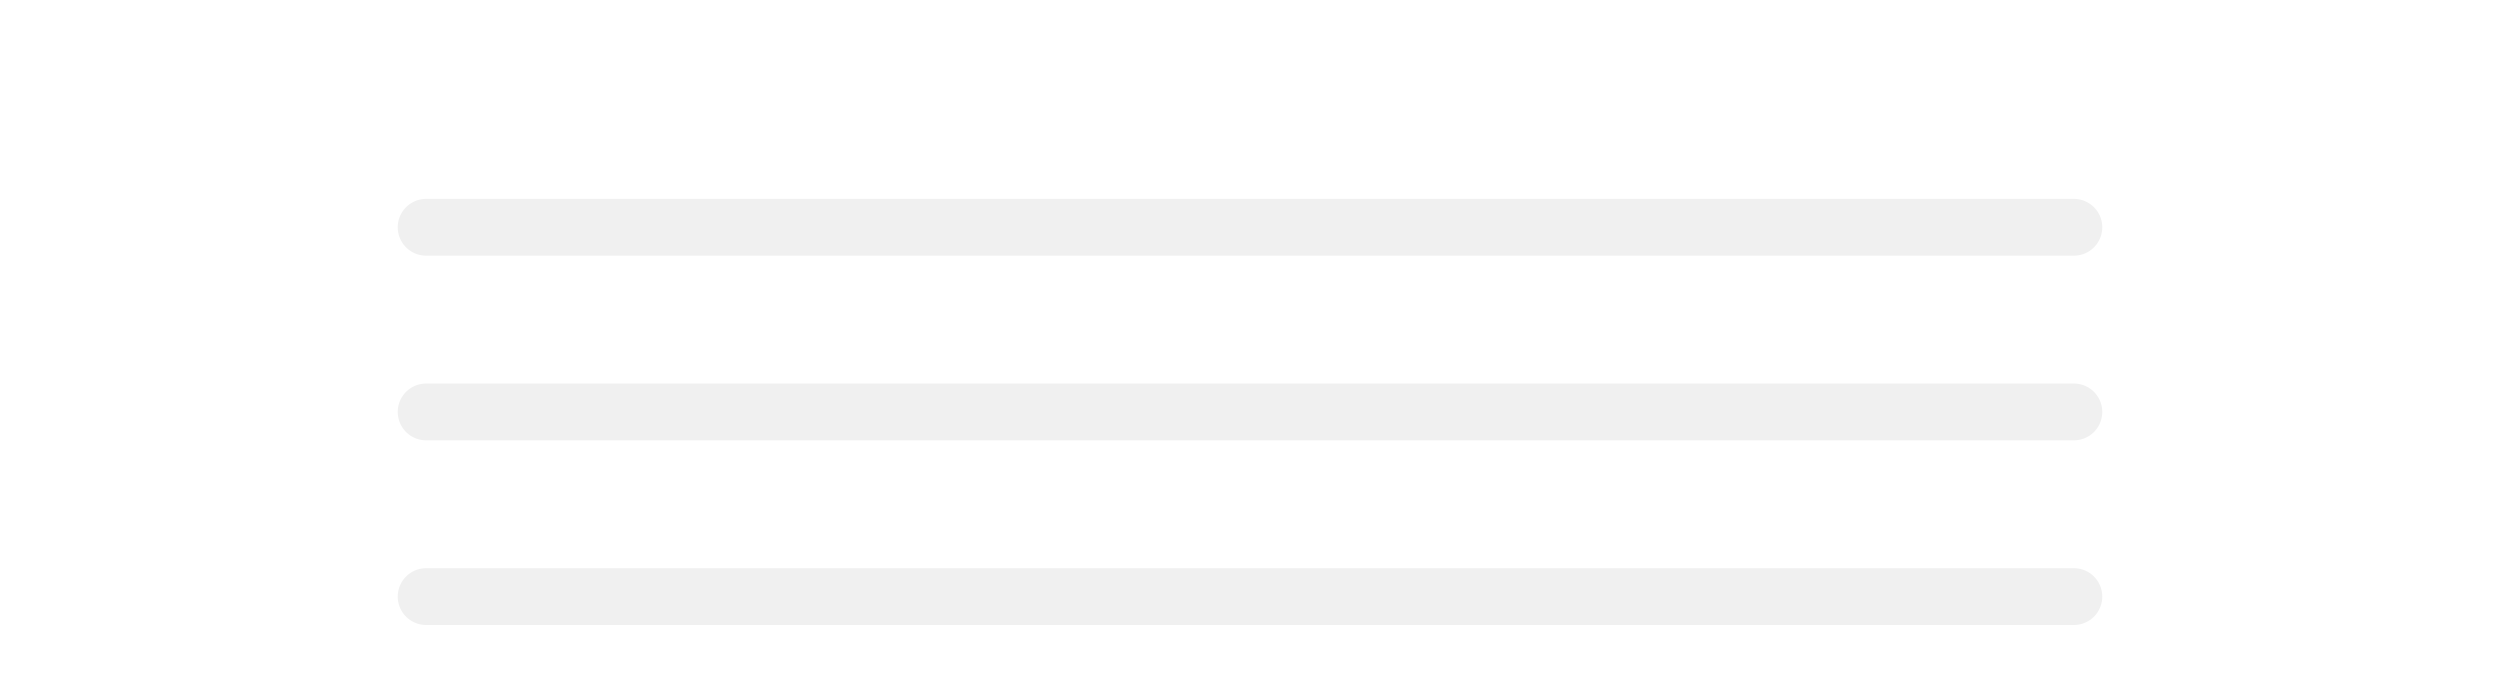
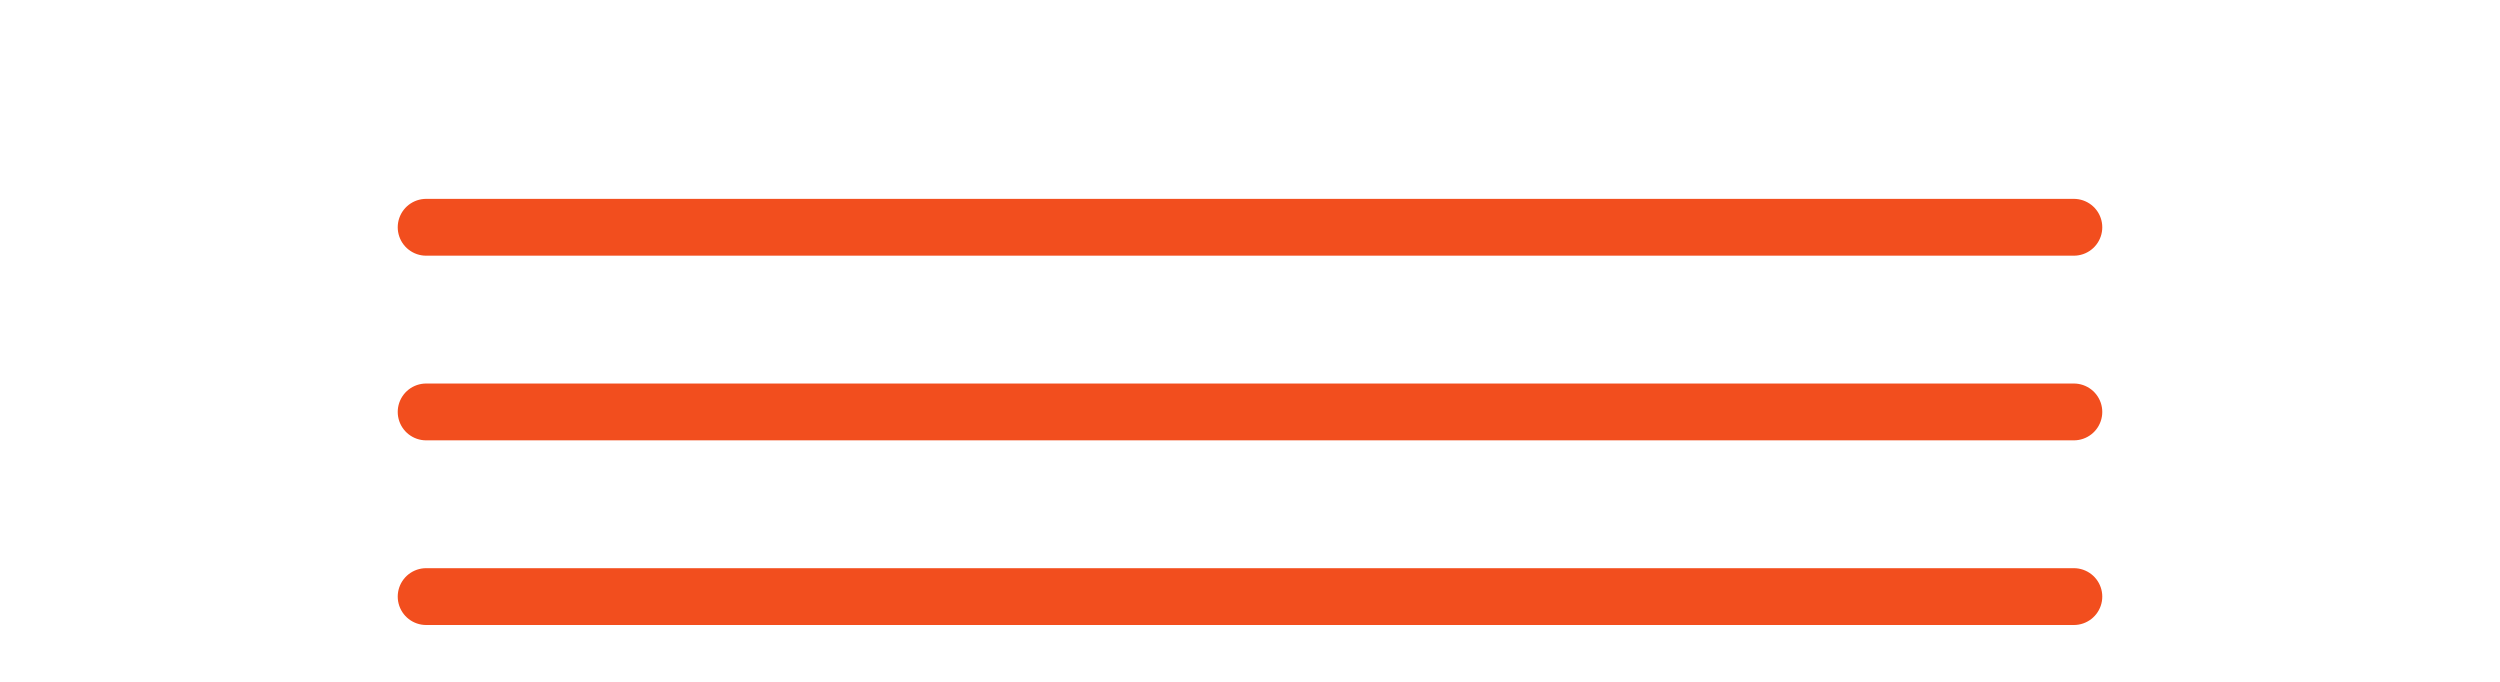
<svg xmlns="http://www.w3.org/2000/svg" width="88" height="24" viewBox="0 0 88 24" fill="none">
-   <path d="M15 14.5H73M15 8H73M15 21H73" stroke="#F0F0F0" stroke-width="2" stroke-linecap="round" stroke-linejoin="round" />
+   <path d="M15 14.5H73M15 8H73M15 21H73" stroke="#F24E1E" stroke-width="2" stroke-linecap="round" stroke-linejoin="round" />
</svg>
